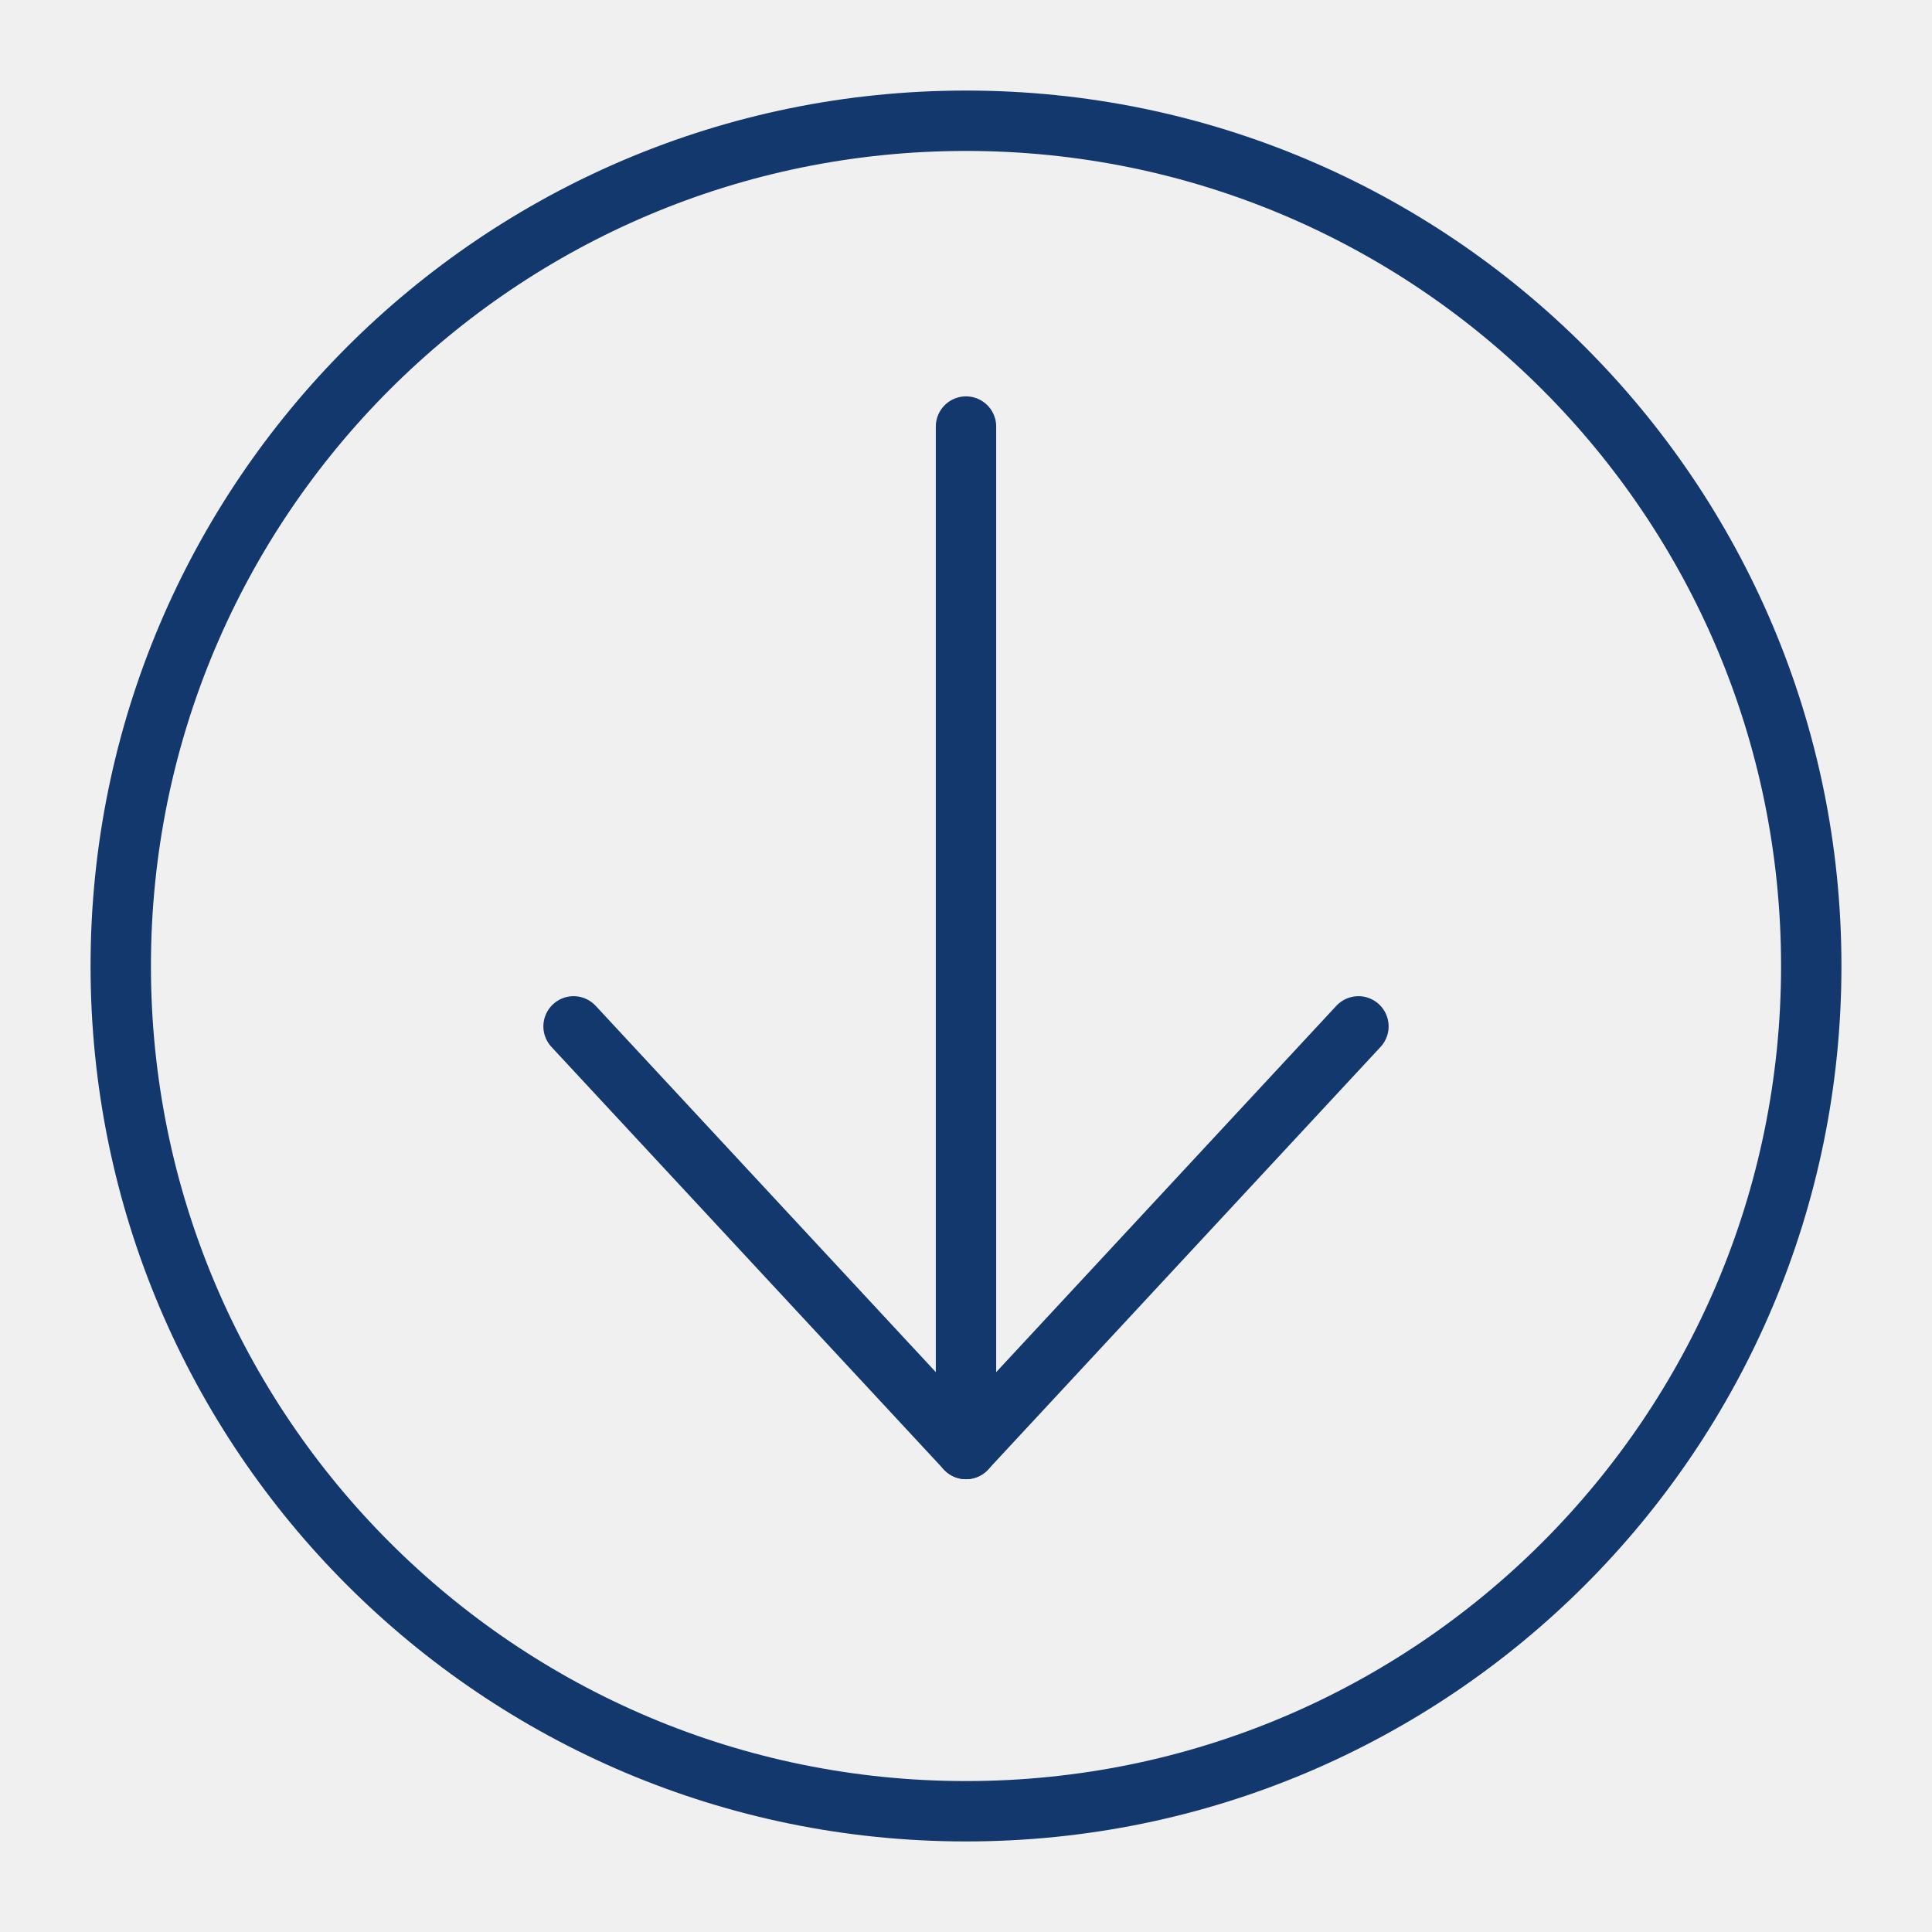
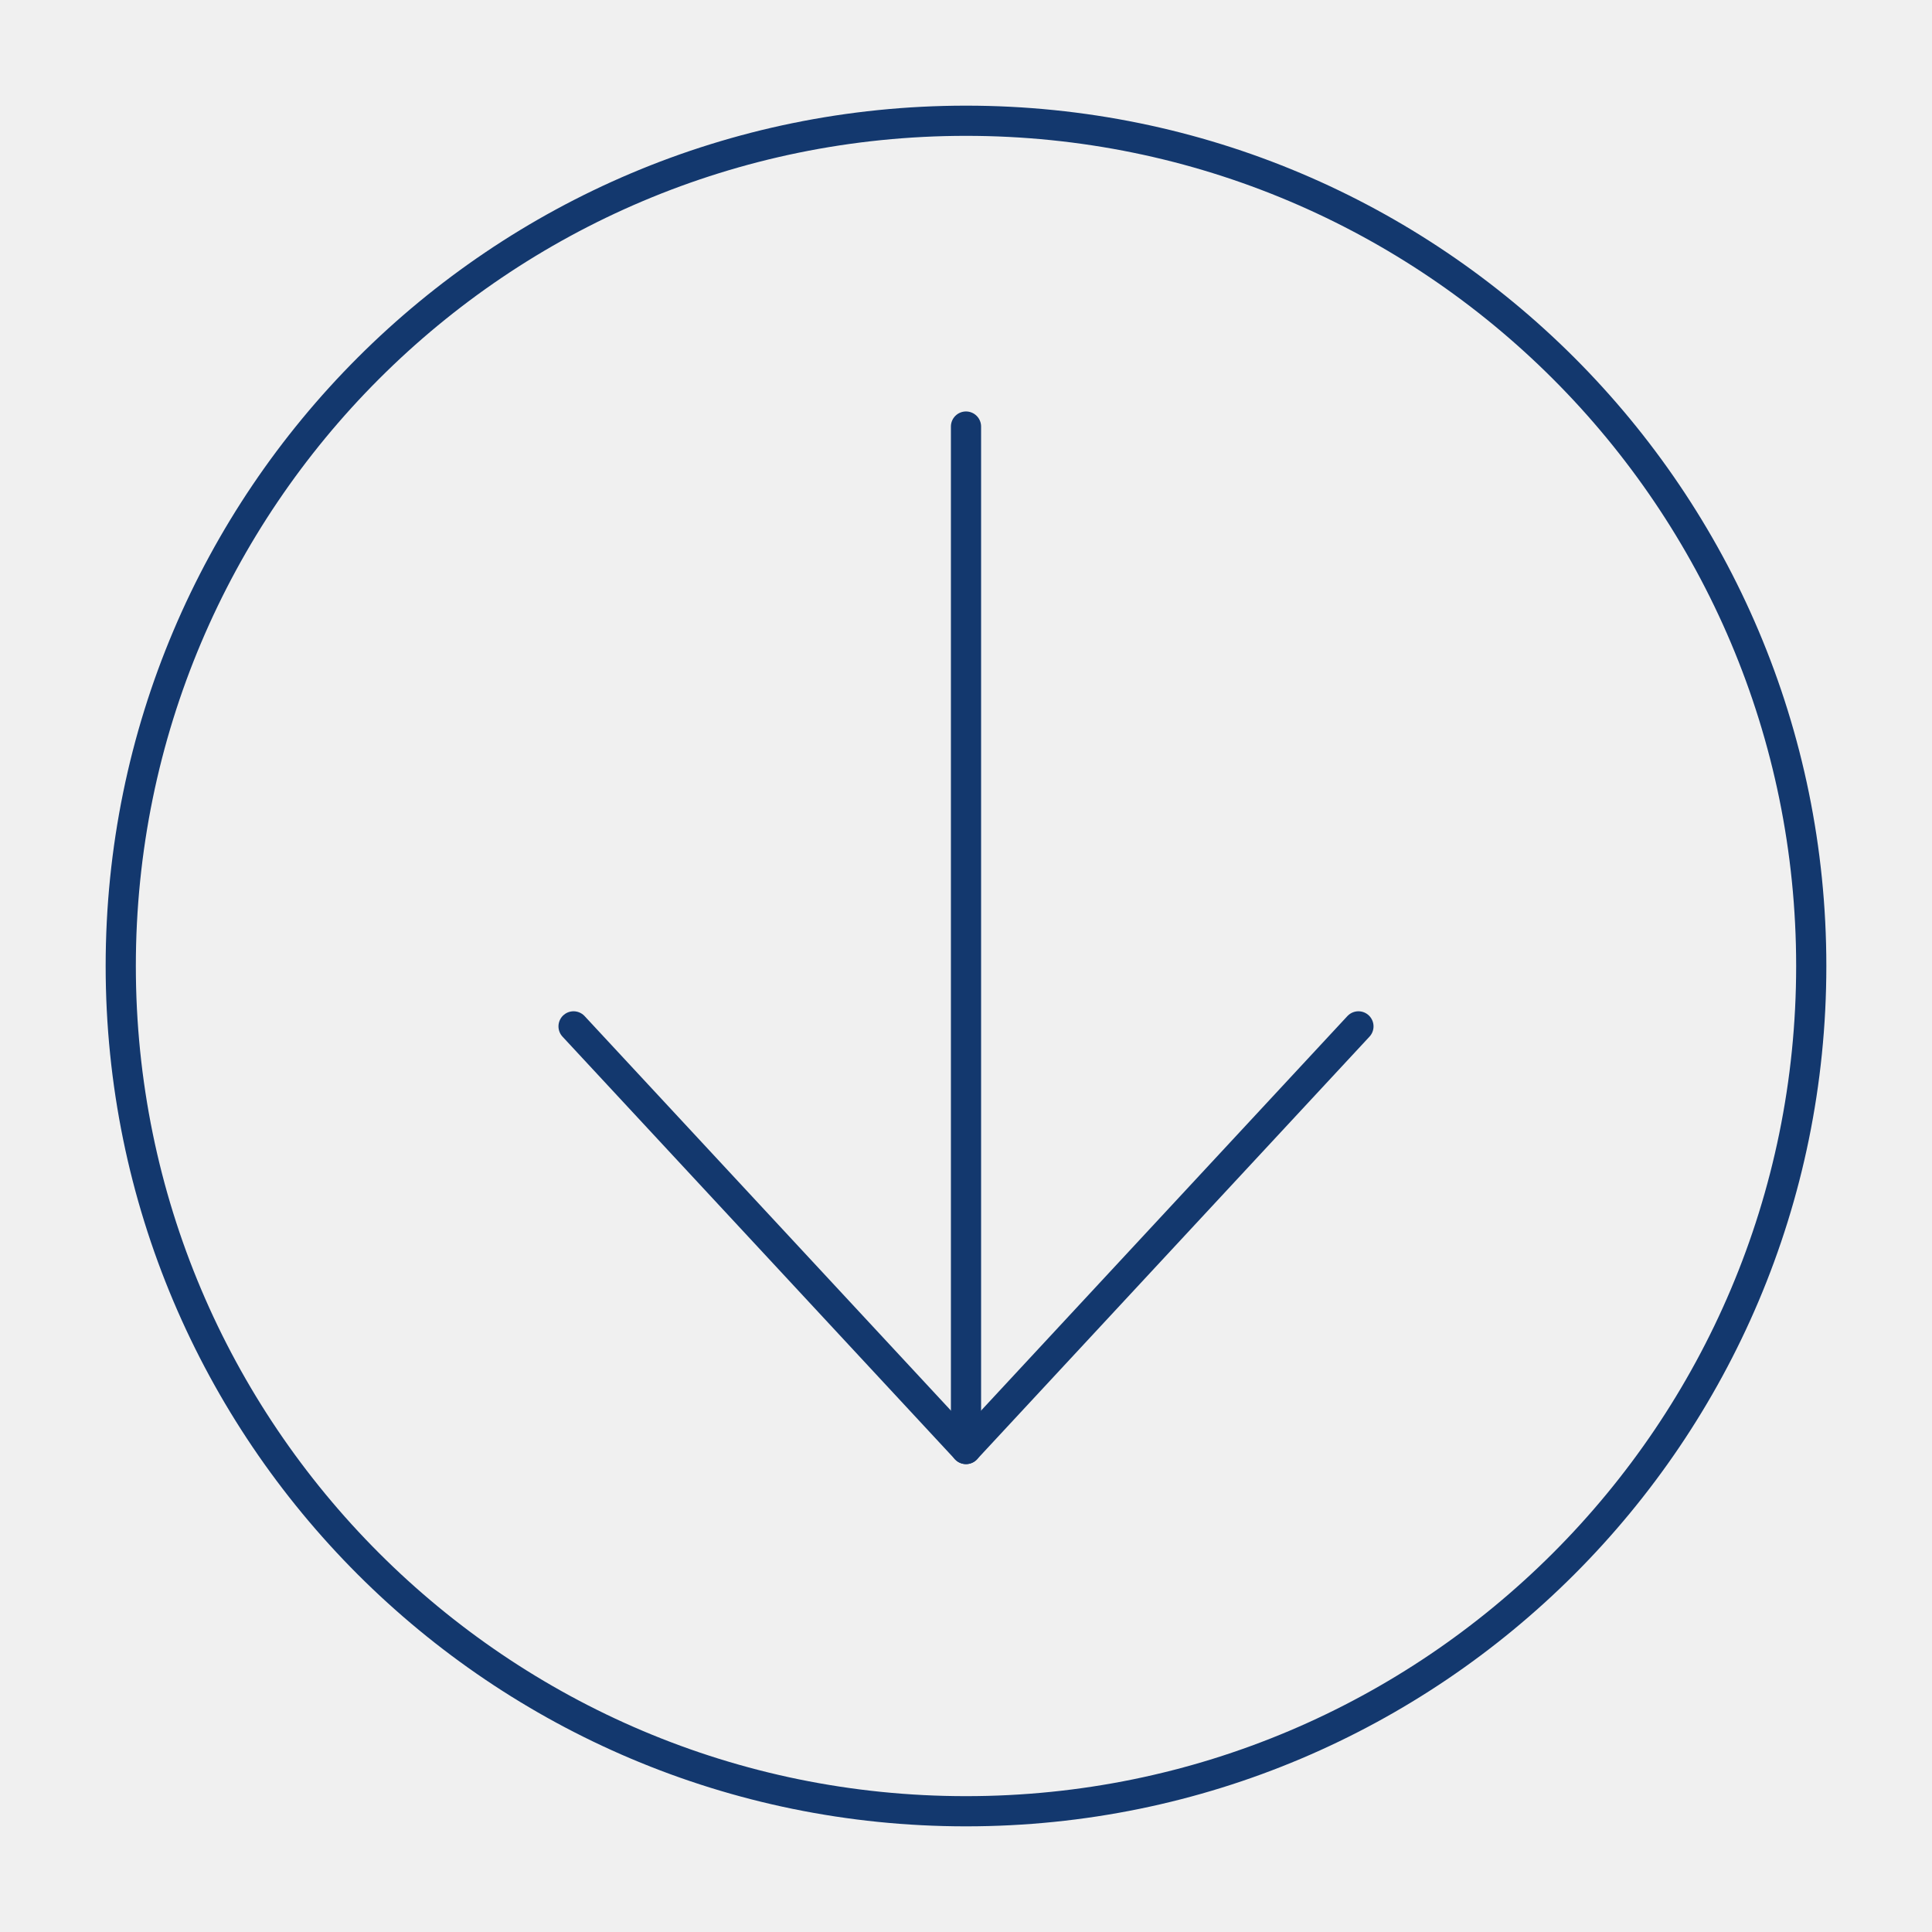
<svg xmlns="http://www.w3.org/2000/svg" viewBox="0 0 64 64">
-   <circle cx="32" cy="32" r="28" style="fill:none;stroke:#13386e;stroke-linecap:round;stroke-linejoin:round;stroke-width:2px" />
-   <path style="stroke:#13386e;stroke-linecap:round;stroke-linejoin:round;stroke-width:2px;fill:#fff" d="M32 14.13V48" />
-   <path style="fill:none;stroke:#13386e;stroke-linecap:round;stroke-linejoin:round;stroke-width:2px" d="M45 34 32 48 19 34" />
+   <circle cx="32" cy="32" r="28" fill="none" stroke="#13386e" stroke-linecap="round" stroke-linejoin="round" />
+   <path d="M32 14.13V48" stroke="#13386e" stroke-linecap="round" stroke-linejoin="round" fill="#fff" />
+   <path d="M45 34 32 48 19 34" fill="none" stroke="#13386e" stroke-linecap="round" stroke-linejoin="round" />
</svg>
